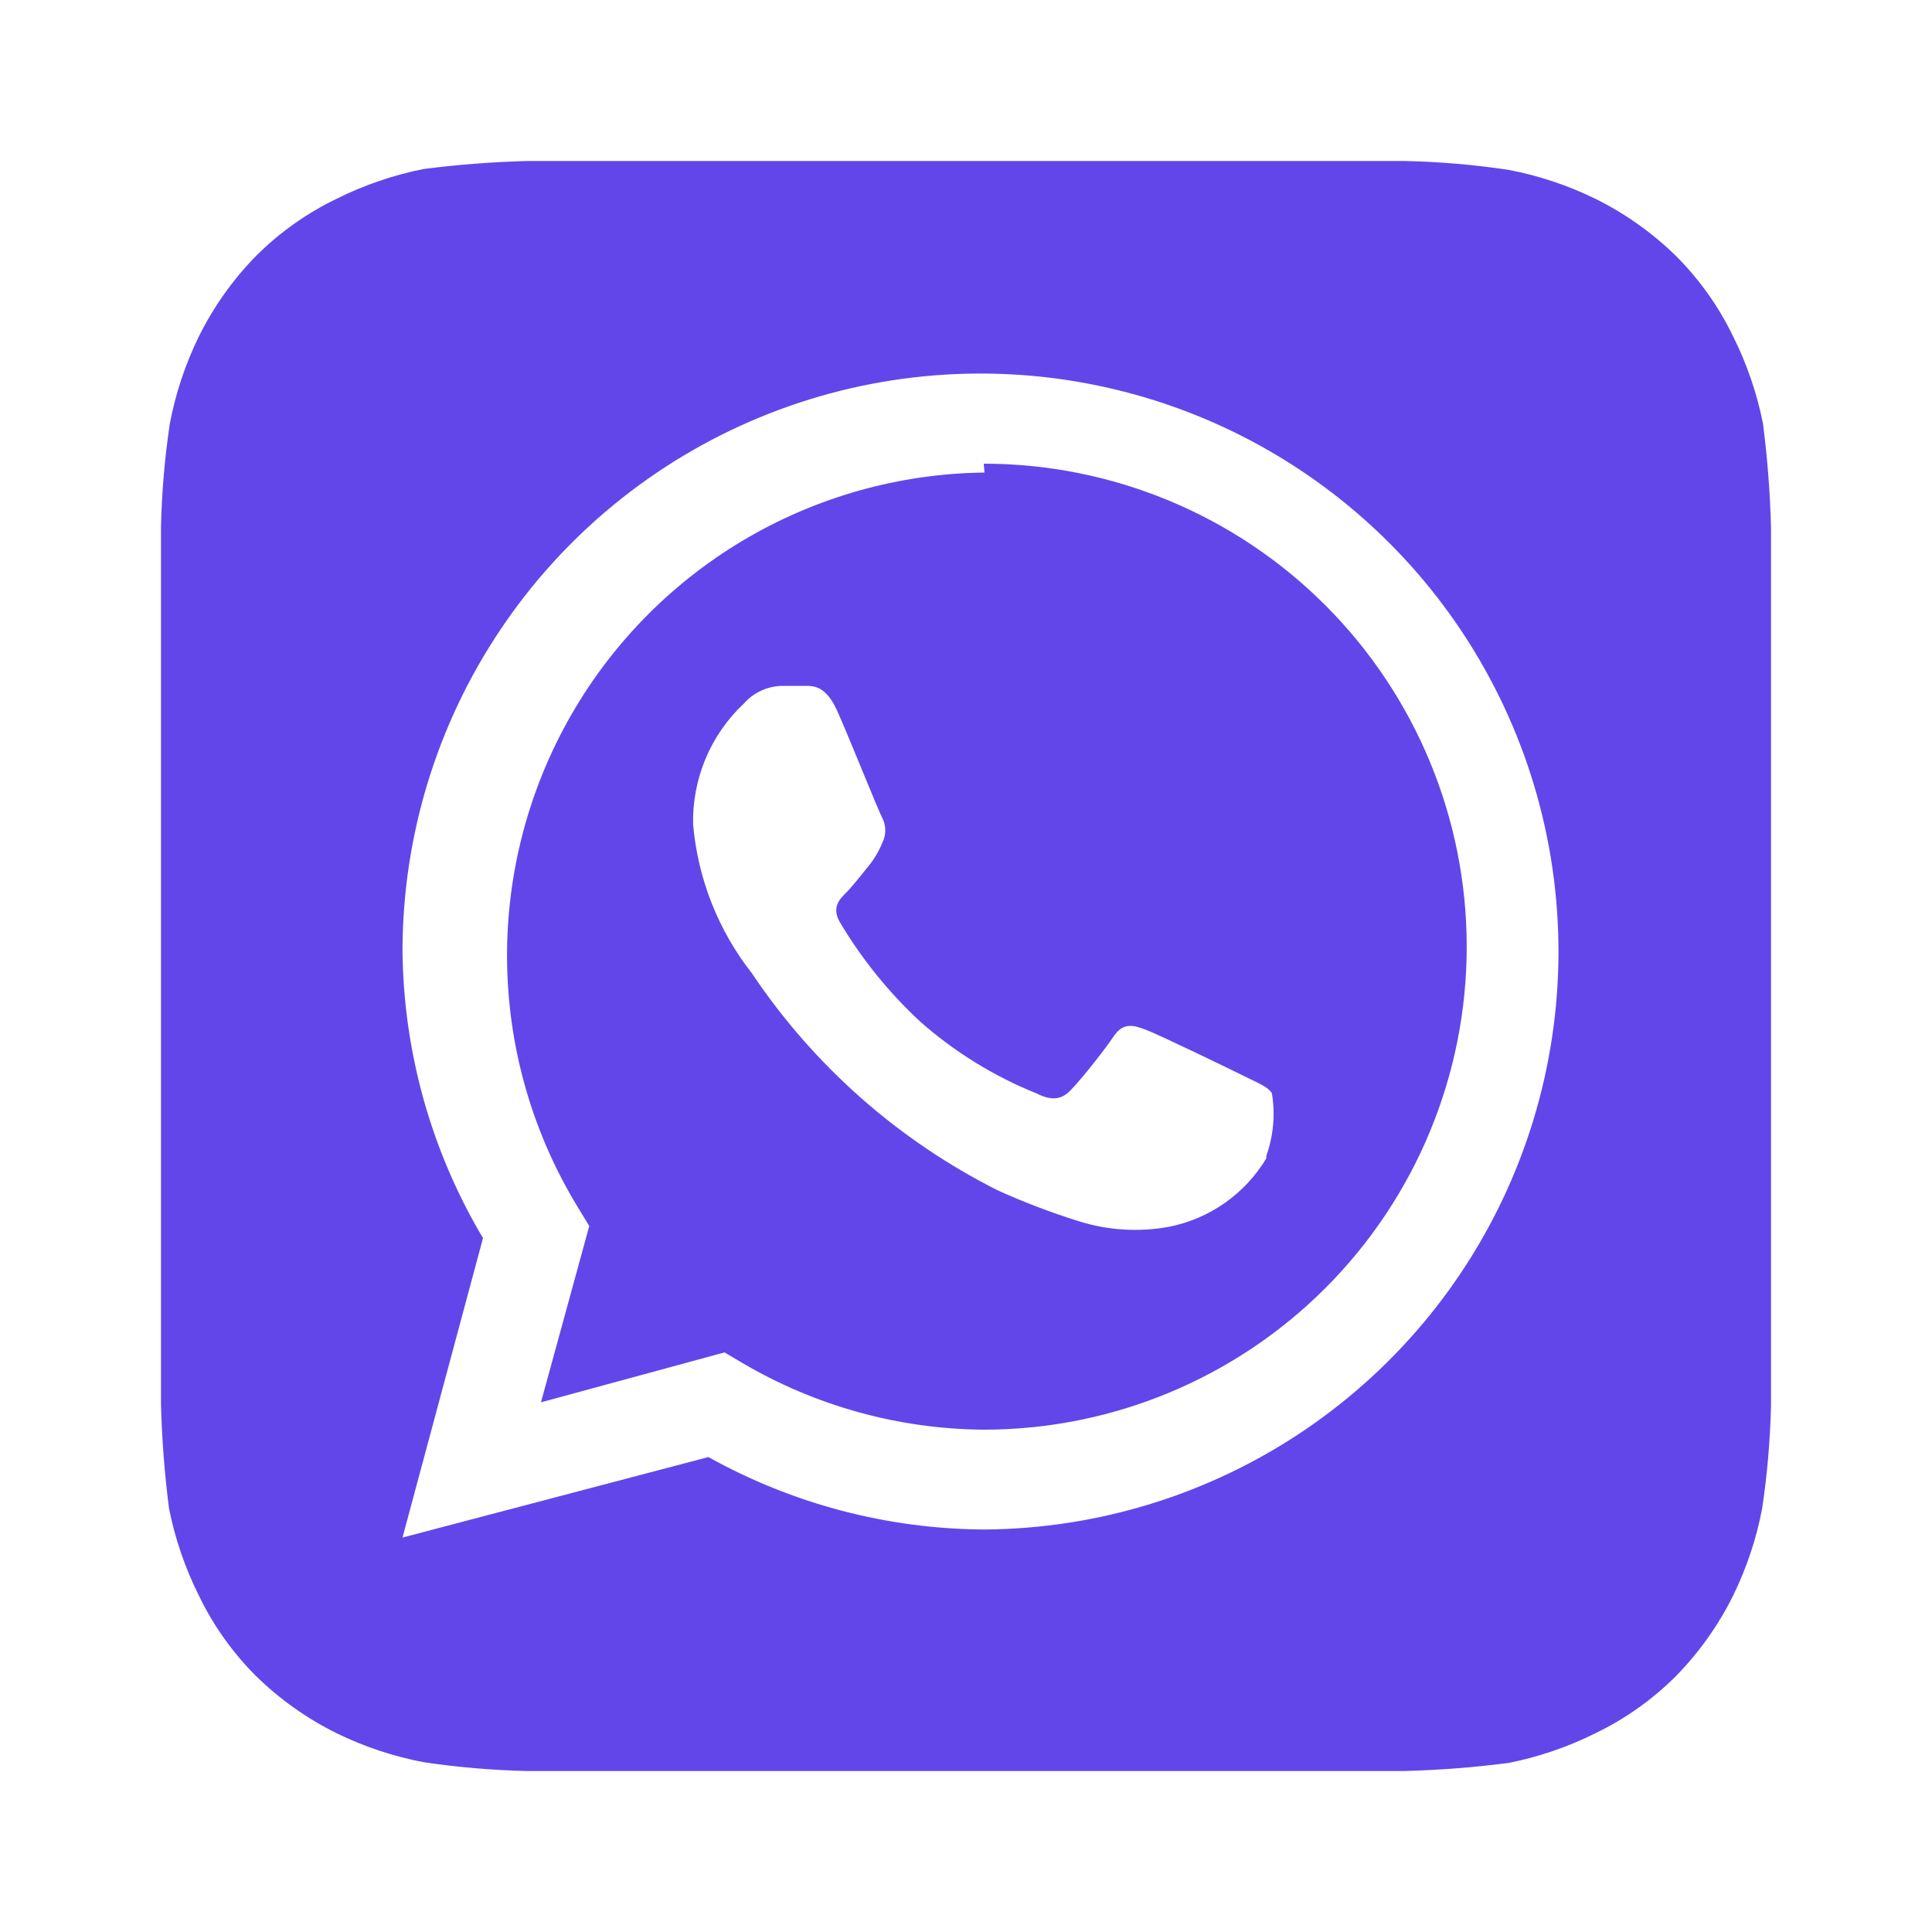
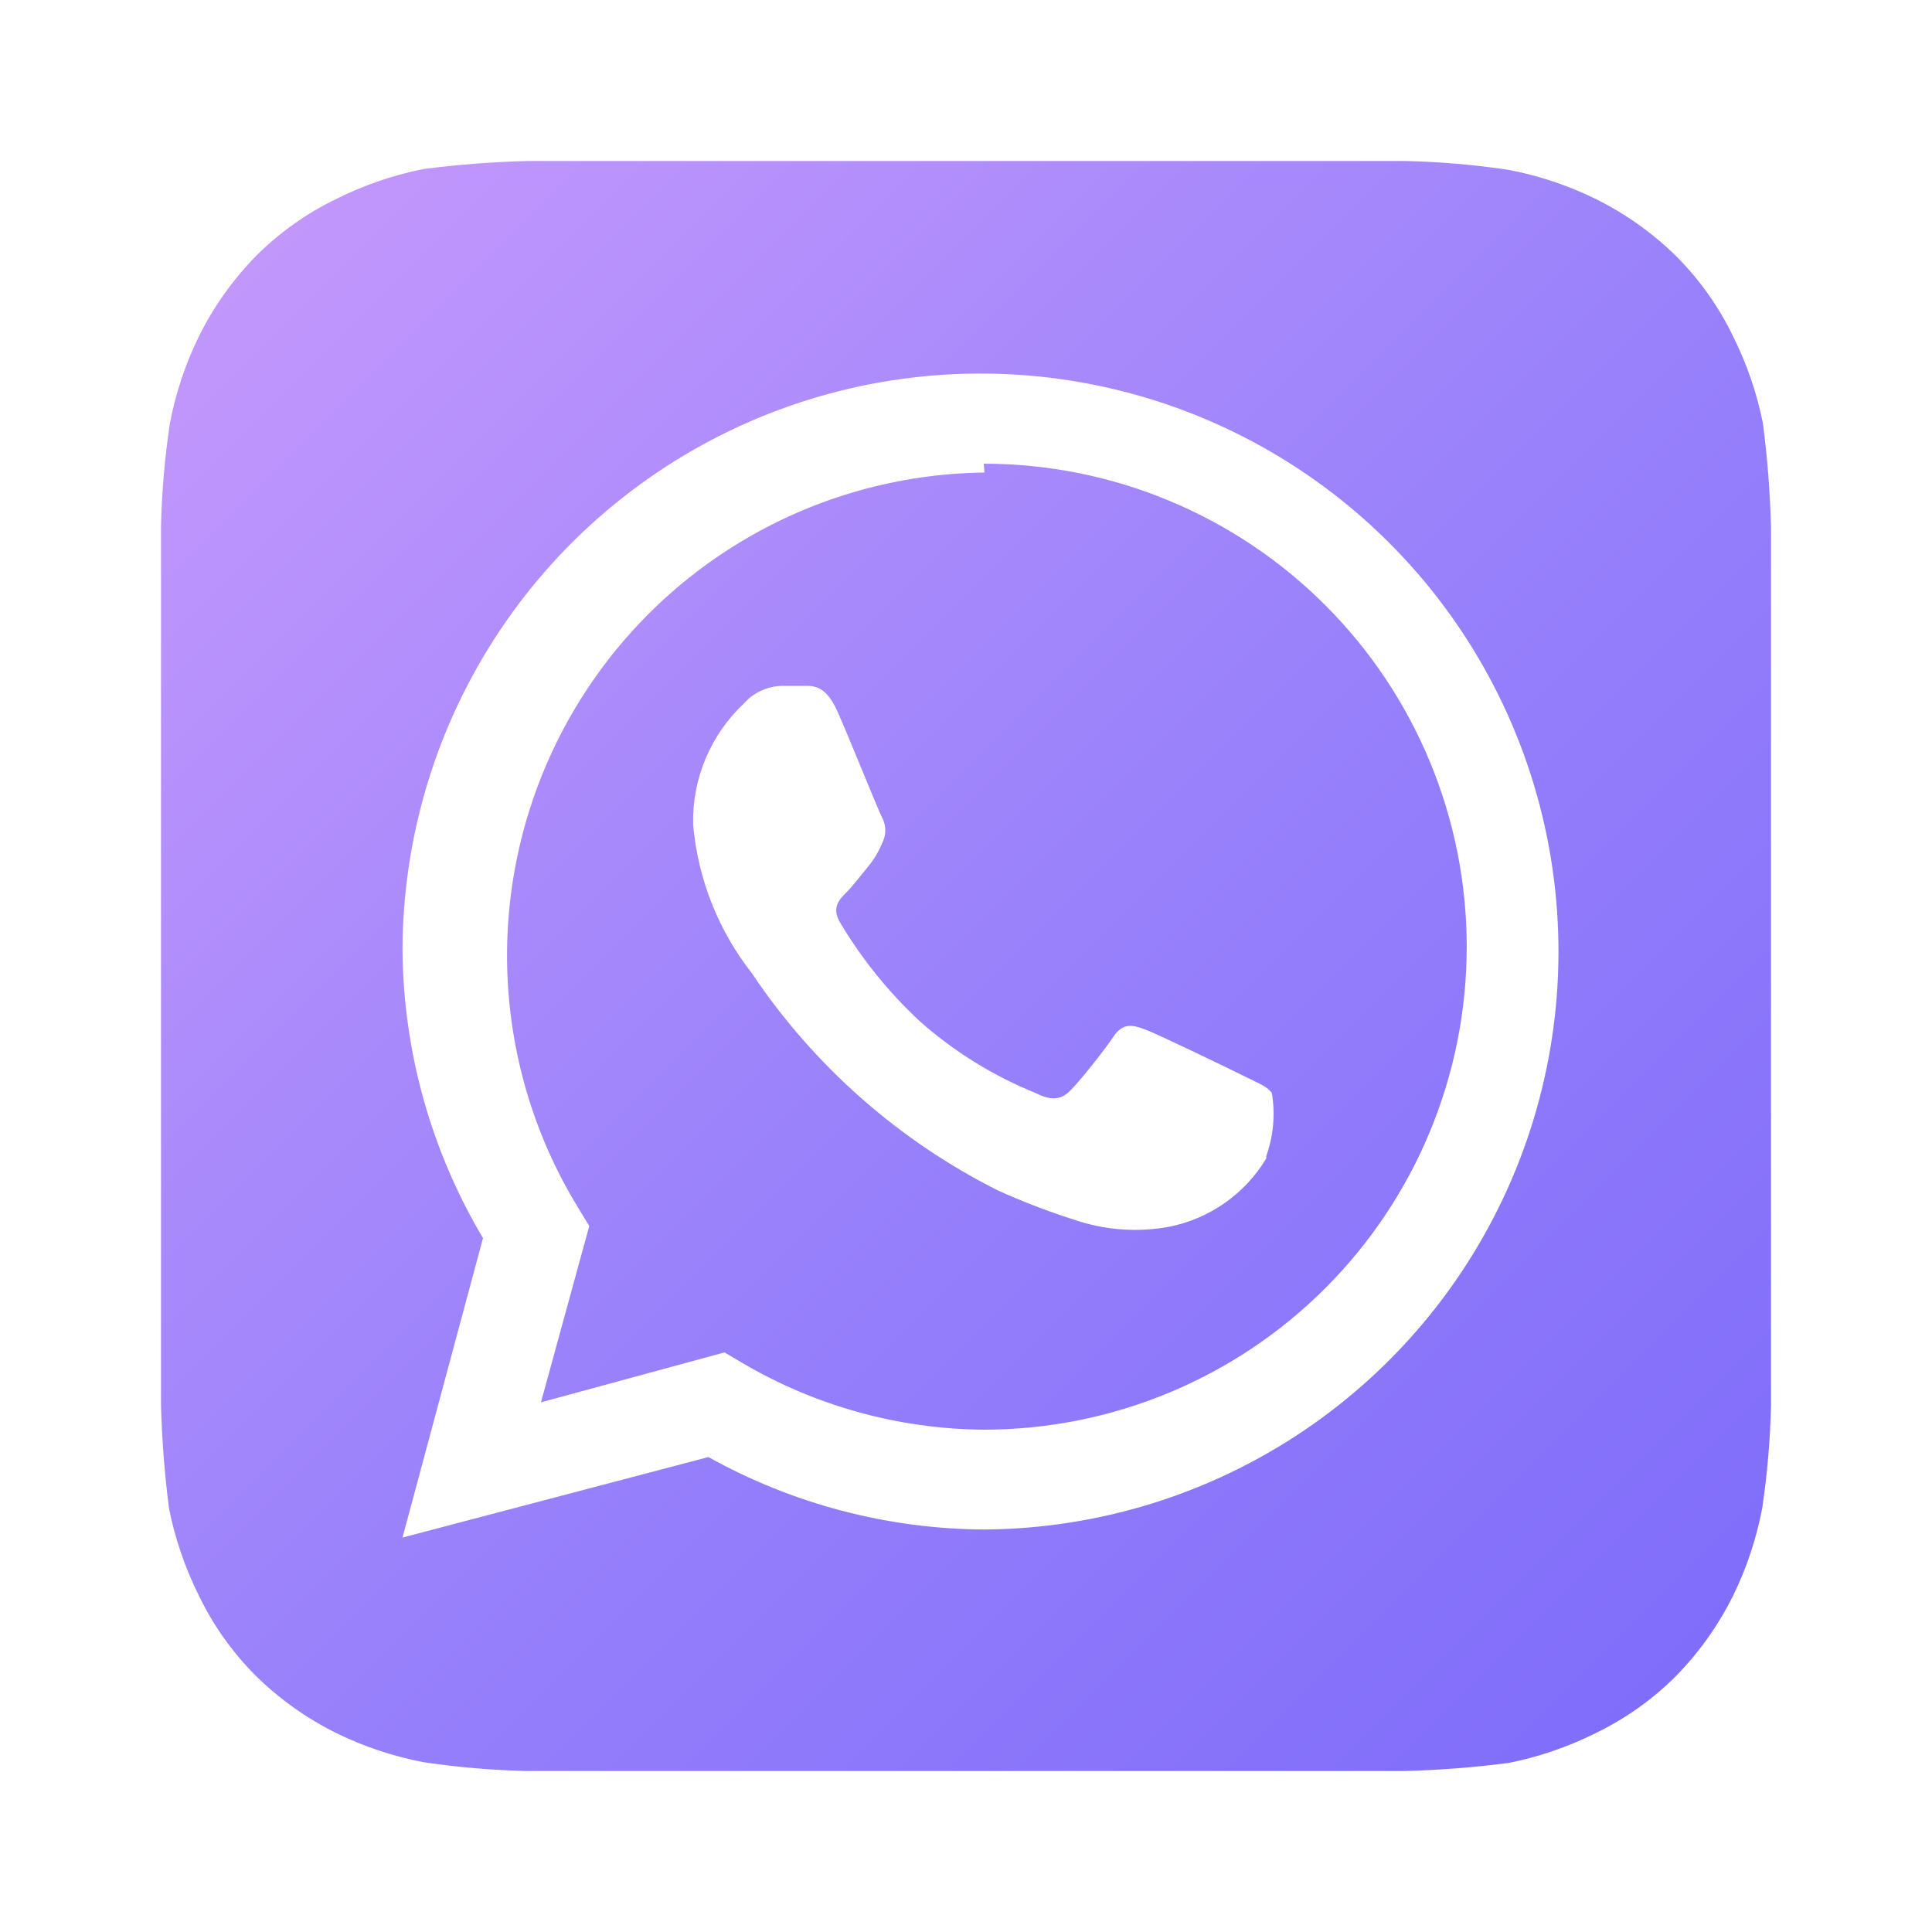
<svg xmlns="http://www.w3.org/2000/svg" width="100" height="100" viewBox="0 0 100 100" fill="none">
-   <path d="M91.667 27.292C91.62 25.494 91.481 23.7 91.25 21.917C90.939 20.355 90.42 18.841 89.708 17.417C88.964 15.871 87.963 14.463 86.75 13.25C85.525 12.051 84.119 11.053 82.583 10.292C81.157 9.594 79.644 9.089 78.083 8.792C76.317 8.527 74.536 8.374 72.75 8.334H27.292C25.494 8.38 23.7 8.519 21.917 8.75C20.355 9.061 18.841 9.58 17.417 10.292C15.871 11.037 14.463 12.037 13.25 13.25C12.051 14.475 11.053 15.881 10.292 17.417C9.594 18.843 9.089 20.357 8.792 21.917C8.527 23.683 8.374 25.465 8.333 27.25C8.333 28.042 8.333 29.167 8.333 29.5V70.5C8.333 70.959 8.333 71.959 8.333 72.709C8.38 74.506 8.519 76.3 8.75 78.084C9.061 79.645 9.58 81.159 10.292 82.584C11.036 84.129 12.037 85.538 13.25 86.75C14.475 87.949 15.881 88.948 17.417 89.709C18.843 90.407 20.357 90.911 21.917 91.209C23.683 91.473 25.464 91.626 27.25 91.667H72.708C74.506 91.62 76.3 91.481 78.083 91.25C79.645 90.939 81.159 90.421 82.583 89.709C84.129 88.964 85.537 87.964 86.75 86.75C87.949 85.525 88.948 84.119 89.708 82.584C90.406 81.157 90.911 79.644 91.208 78.084C91.473 76.317 91.626 74.536 91.667 72.75C91.667 71.959 91.667 70.959 91.667 70.5V29.5C91.667 29.167 91.667 28.042 91.667 27.292ZM50.958 79.167C45.955 79.142 41.038 77.852 36.667 75.417L20.833 79.584L25 64.084C22.313 59.569 20.875 54.421 20.833 49.167C20.85 43.262 22.613 37.495 25.901 32.591C29.19 27.686 33.855 23.865 39.311 21.607C44.767 19.35 50.769 18.757 56.561 19.904C62.353 21.051 67.676 23.886 71.86 28.053C76.044 32.219 78.901 37.53 80.072 43.318C81.243 49.105 80.676 55.109 78.441 60.574C76.206 66.04 72.404 70.721 67.513 74.03C62.623 77.338 56.863 79.126 50.958 79.167ZM50.958 24.459C46.541 24.509 42.216 25.729 38.423 27.995C34.631 30.261 31.506 33.491 29.368 37.356C27.23 41.222 26.154 45.586 26.25 50.002C26.347 54.419 27.612 58.731 29.917 62.5L30.5 63.459L28 72.584L37.5 70L38.417 70.542C42.207 72.774 46.518 73.967 50.917 74C57.547 74 63.906 71.366 68.594 66.678C73.283 61.989 75.917 55.631 75.917 49C75.917 42.37 73.283 36.011 68.594 31.323C63.906 26.634 57.547 24 50.917 24L50.958 24.459ZM65.542 59.959C64.996 60.869 64.265 61.654 63.397 62.264C62.528 62.874 61.541 63.295 60.5 63.5C58.944 63.785 57.342 63.684 55.833 63.209C54.414 62.765 53.023 62.236 51.667 61.625C46.516 59.04 42.123 55.164 38.917 50.375C37.175 48.156 36.117 45.477 35.875 42.667C35.85 41.499 36.071 40.34 36.523 39.263C36.975 38.186 37.649 37.217 38.5 36.417C38.751 36.133 39.058 35.904 39.403 35.746C39.747 35.588 40.121 35.505 40.5 35.5H41.667C42.125 35.5 42.75 35.5 43.333 36.792C43.917 38.084 45.458 41.959 45.667 42.334C45.769 42.533 45.822 42.755 45.822 42.979C45.822 43.204 45.769 43.425 45.667 43.625C45.483 44.078 45.23 44.5 44.917 44.875C44.542 45.334 44.125 45.875 43.792 46.209C43.458 46.542 43.042 46.959 43.458 47.709C44.592 49.622 45.995 51.362 47.625 52.875C49.4 54.443 51.429 55.697 53.625 56.584C54.375 56.959 54.833 56.917 55.25 56.584C55.667 56.25 57.125 54.417 57.625 53.667C58.125 52.917 58.625 53.042 59.292 53.292C59.958 53.542 63.667 55.334 64.417 55.709C65.167 56.084 65.625 56.25 65.833 56.584C66.014 57.674 65.914 58.793 65.542 59.834V59.959Z" fill="#6246EA" />
+   <defs>
+     <linearGradient id="gradientFill" x1="0%" y1="0%" x2="100%" y2="100%">
+       <stop offset="0%" stop-color="#C89AFC" />
+       <stop offset="50%" stop-color="#9A82FB" />
+       <stop offset="100%" stop-color="#7C6AFA" />
+     </linearGradient>
+   </defs>
+   <path d="M91.667 27.292C91.62 25.494 91.481 23.7 91.25 21.917C90.939 20.355 90.42 18.841 89.708 17.417C88.964 15.871 87.963 14.463 86.75 13.25C85.525 12.051 84.119 11.053 82.583 10.292C81.157 9.594 79.644 9.089 78.083 8.792C76.317 8.527 74.536 8.374 72.75 8.334H27.292C25.494 8.38 23.7 8.519 21.917 8.75C20.355 9.061 18.841 9.58 17.417 10.292C15.871 11.037 14.463 12.037 13.25 13.25C12.051 14.475 11.053 15.881 10.292 17.417C9.594 18.843 9.089 20.357 8.792 21.917C8.527 23.683 8.374 25.465 8.333 27.25C8.333 28.042 8.333 29.167 8.333 29.5V70.5C8.333 70.959 8.333 71.959 8.333 72.709C8.38 74.506 8.519 76.3 8.75 78.084C9.061 79.645 9.58 81.159 10.292 82.584C11.036 84.129 12.037 85.538 13.25 86.75C14.475 87.949 15.881 88.948 17.417 89.709C18.843 90.407 20.357 90.911 21.917 91.209C23.683 91.473 25.464 91.626 27.25 91.667H72.708C74.506 91.62 76.3 91.481 78.083 91.25C79.645 90.939 81.159 90.421 82.583 89.709C84.129 88.964 85.537 87.964 86.75 86.75C87.949 85.525 88.948 84.119 89.708 82.584C90.406 81.157 90.911 79.644 91.208 78.084C91.473 76.317 91.626 74.536 91.667 72.75C91.667 71.959 91.667 70.959 91.667 70.5V29.5C91.667 29.167 91.667 28.042 91.667 27.292ZM50.958 79.167C45.955 79.142 41.038 77.852 36.667 75.417L20.833 79.584L25 64.084C22.313 59.569 20.875 54.421 20.833 49.167C20.85 43.262 22.613 37.495 25.901 32.591C29.19 27.686 33.855 23.865 39.311 21.607C44.767 19.35 50.769 18.757 56.561 19.904C62.353 21.051 67.676 23.886 71.86 28.053C76.044 32.219 78.901 37.53 80.072 43.318C81.243 49.105 80.676 55.109 78.441 60.574C76.206 66.04 72.404 70.721 67.513 74.03C62.623 77.338 56.863 79.126 50.958 79.167ZM50.958 24.459C46.541 24.509 42.216 25.729 38.423 27.995C34.631 30.261 31.506 33.491 29.368 37.356C27.23 41.222 26.154 45.586 26.25 50.002C26.347 54.419 27.612 58.731 29.917 62.5L30.5 63.459L28 72.584L37.5 70L38.417 70.542C42.207 72.774 46.518 73.967 50.917 74C57.547 74 63.906 71.366 68.594 66.678C73.283 61.989 75.917 55.631 75.917 49C75.917 42.37 73.283 36.011 68.594 31.323C63.906 26.634 57.547 24 50.917 24L50.958 24.459ZM65.542 59.959C64.996 60.869 64.265 61.654 63.397 62.264C62.528 62.874 61.541 63.295 60.5 63.5C58.944 63.785 57.342 63.684 55.833 63.209C54.414 62.765 53.023 62.236 51.667 61.625C46.516 59.04 42.123 55.164 38.917 50.375C37.175 48.156 36.117 45.477 35.875 42.667C35.85 41.499 36.071 40.34 36.523 39.263C36.975 38.186 37.649 37.217 38.5 36.417C38.751 36.133 39.058 35.904 39.403 35.746C39.747 35.588 40.121 35.505 40.5 35.5H41.667C42.125 35.5 42.75 35.5 43.333 36.792C43.917 38.084 45.458 41.959 45.667 42.334C45.769 42.533 45.822 42.755 45.822 42.979C45.822 43.204 45.769 43.425 45.667 43.625C45.483 44.078 45.23 44.5 44.917 44.875C44.542 45.334 44.125 45.875 43.792 46.209C43.458 46.542 43.042 46.959 43.458 47.709C44.592 49.622 45.995 51.362 47.625 52.875C49.4 54.443 51.429 55.697 53.625 56.584C54.375 56.959 54.833 56.917 55.25 56.584C55.667 56.25 57.125 54.417 57.625 53.667C58.125 52.917 58.625 53.042 59.292 53.292C59.958 53.542 63.667 55.334 64.417 55.709C65.167 56.084 65.625 56.25 65.833 56.584C66.014 57.674 65.914 58.793 65.542 59.834V59.959Z" fill="url(#gradientFill)" />
</svg>
